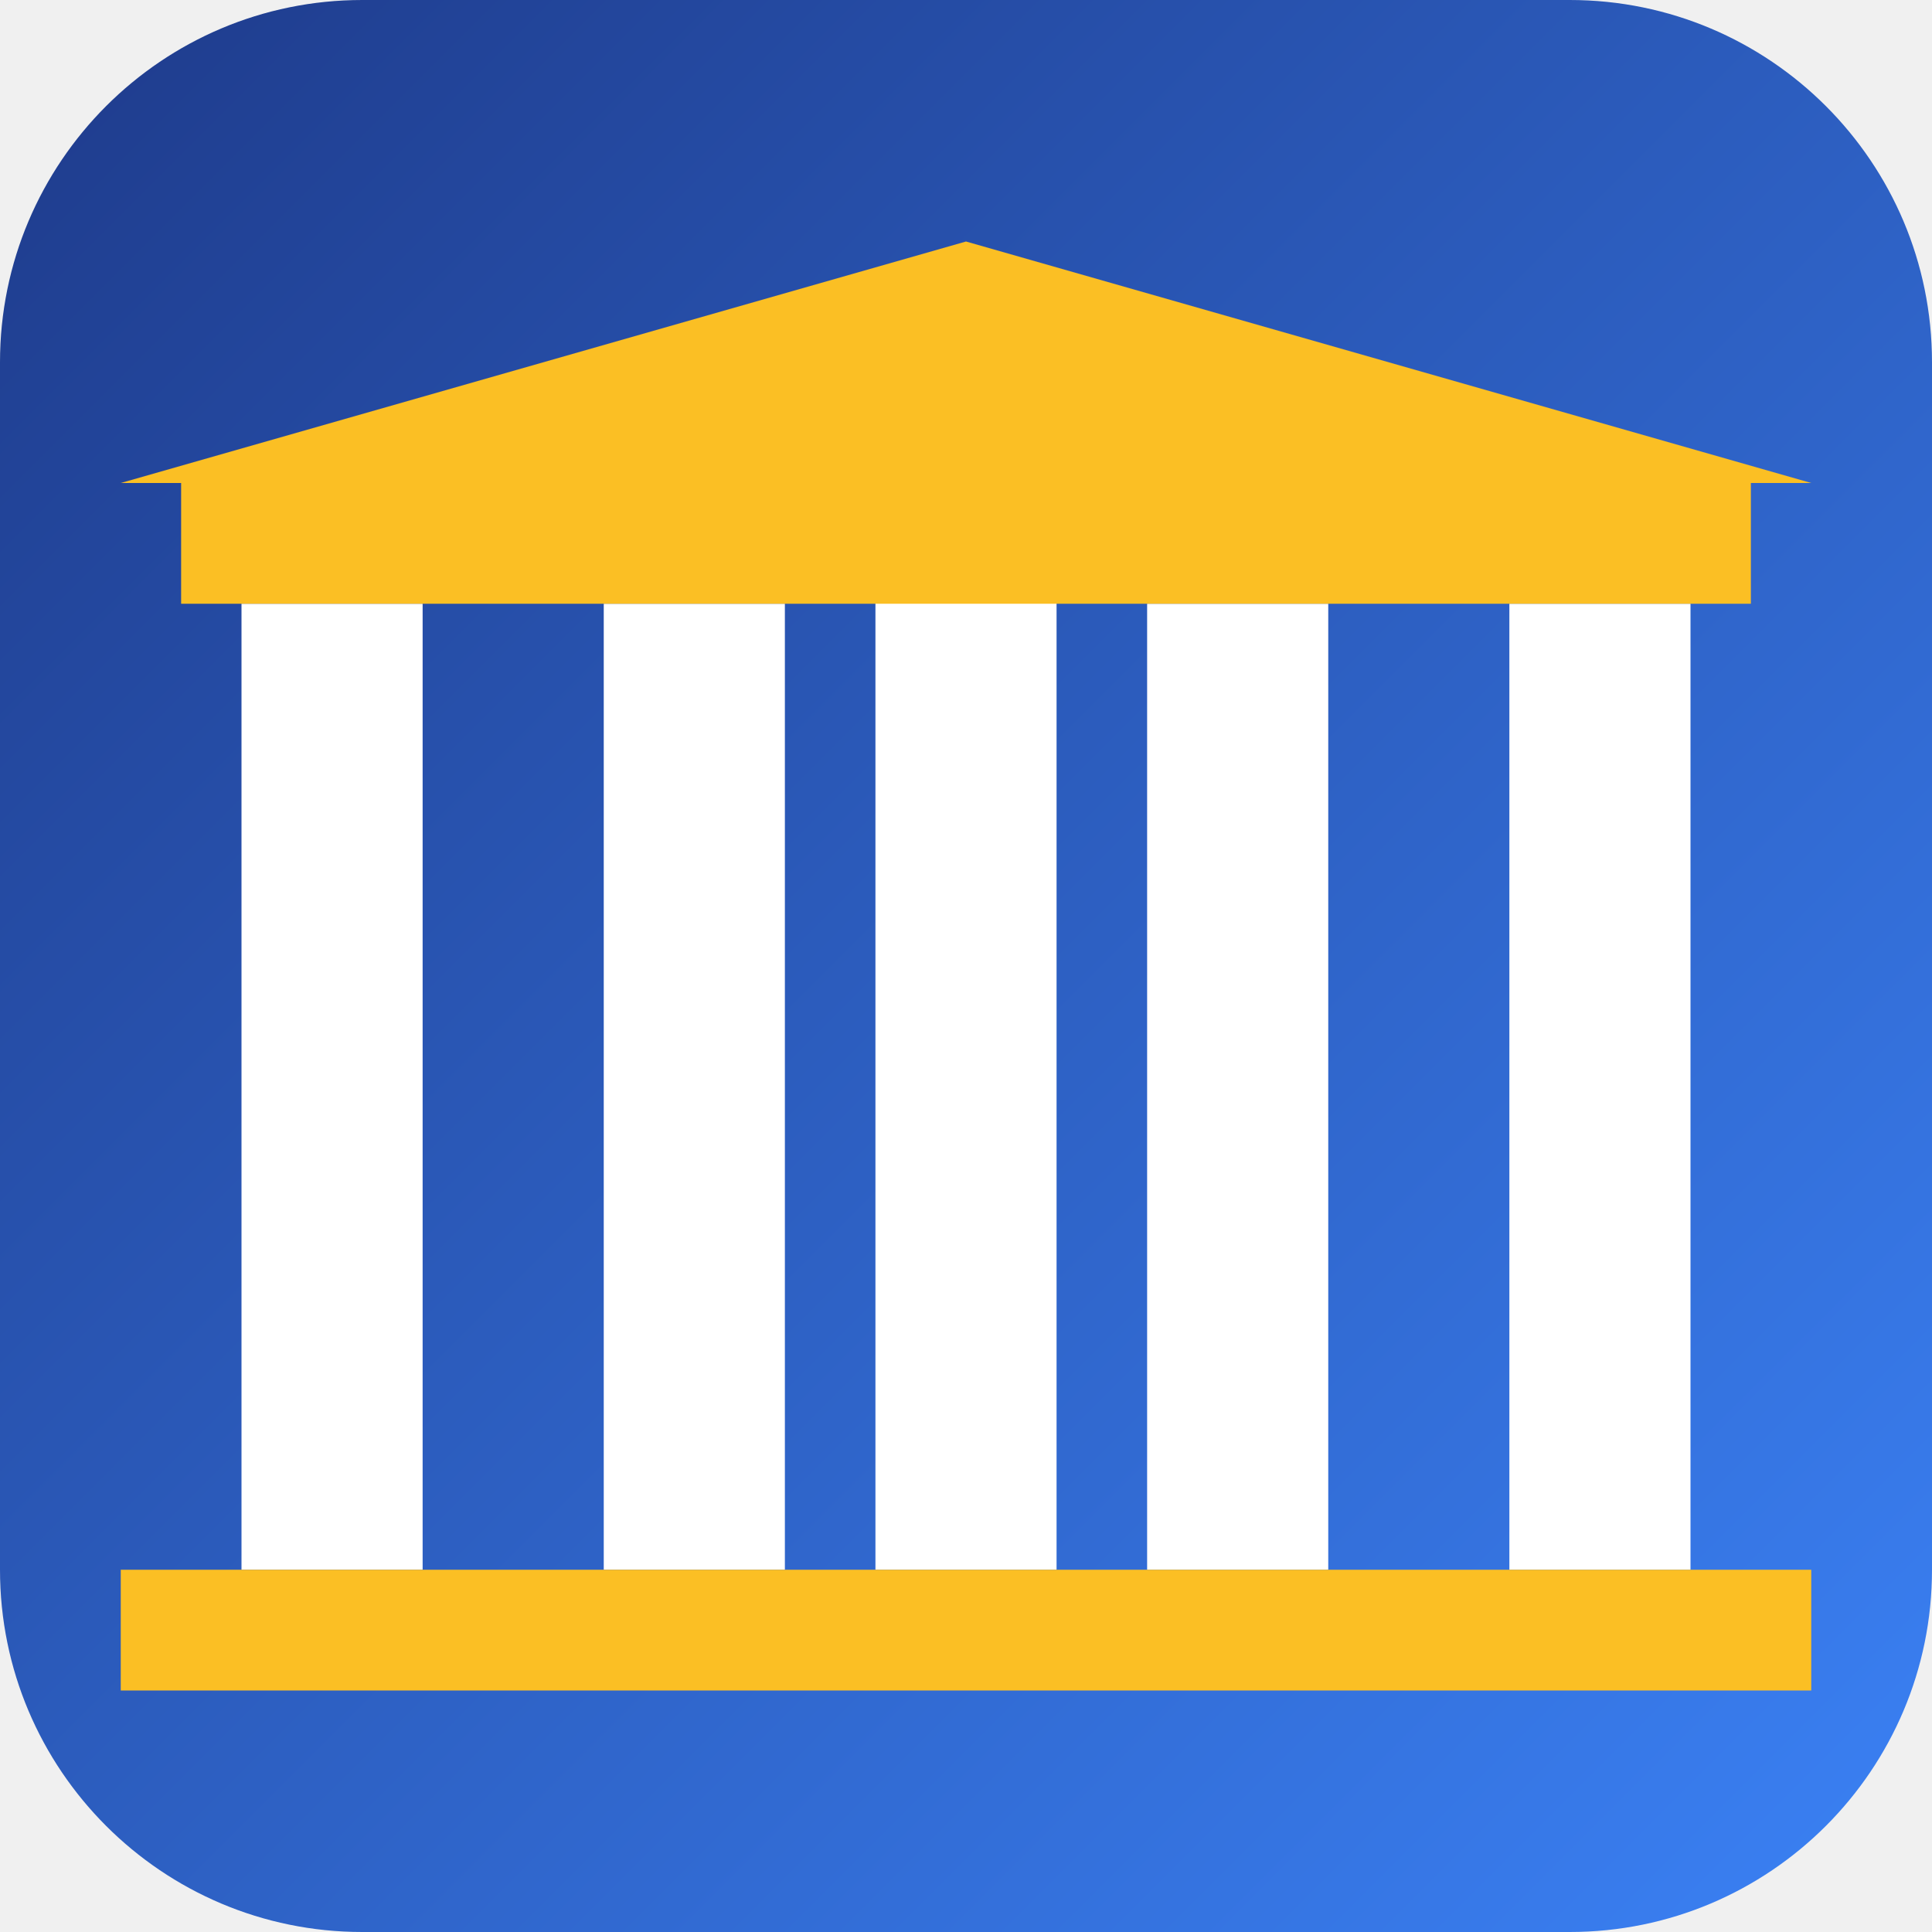
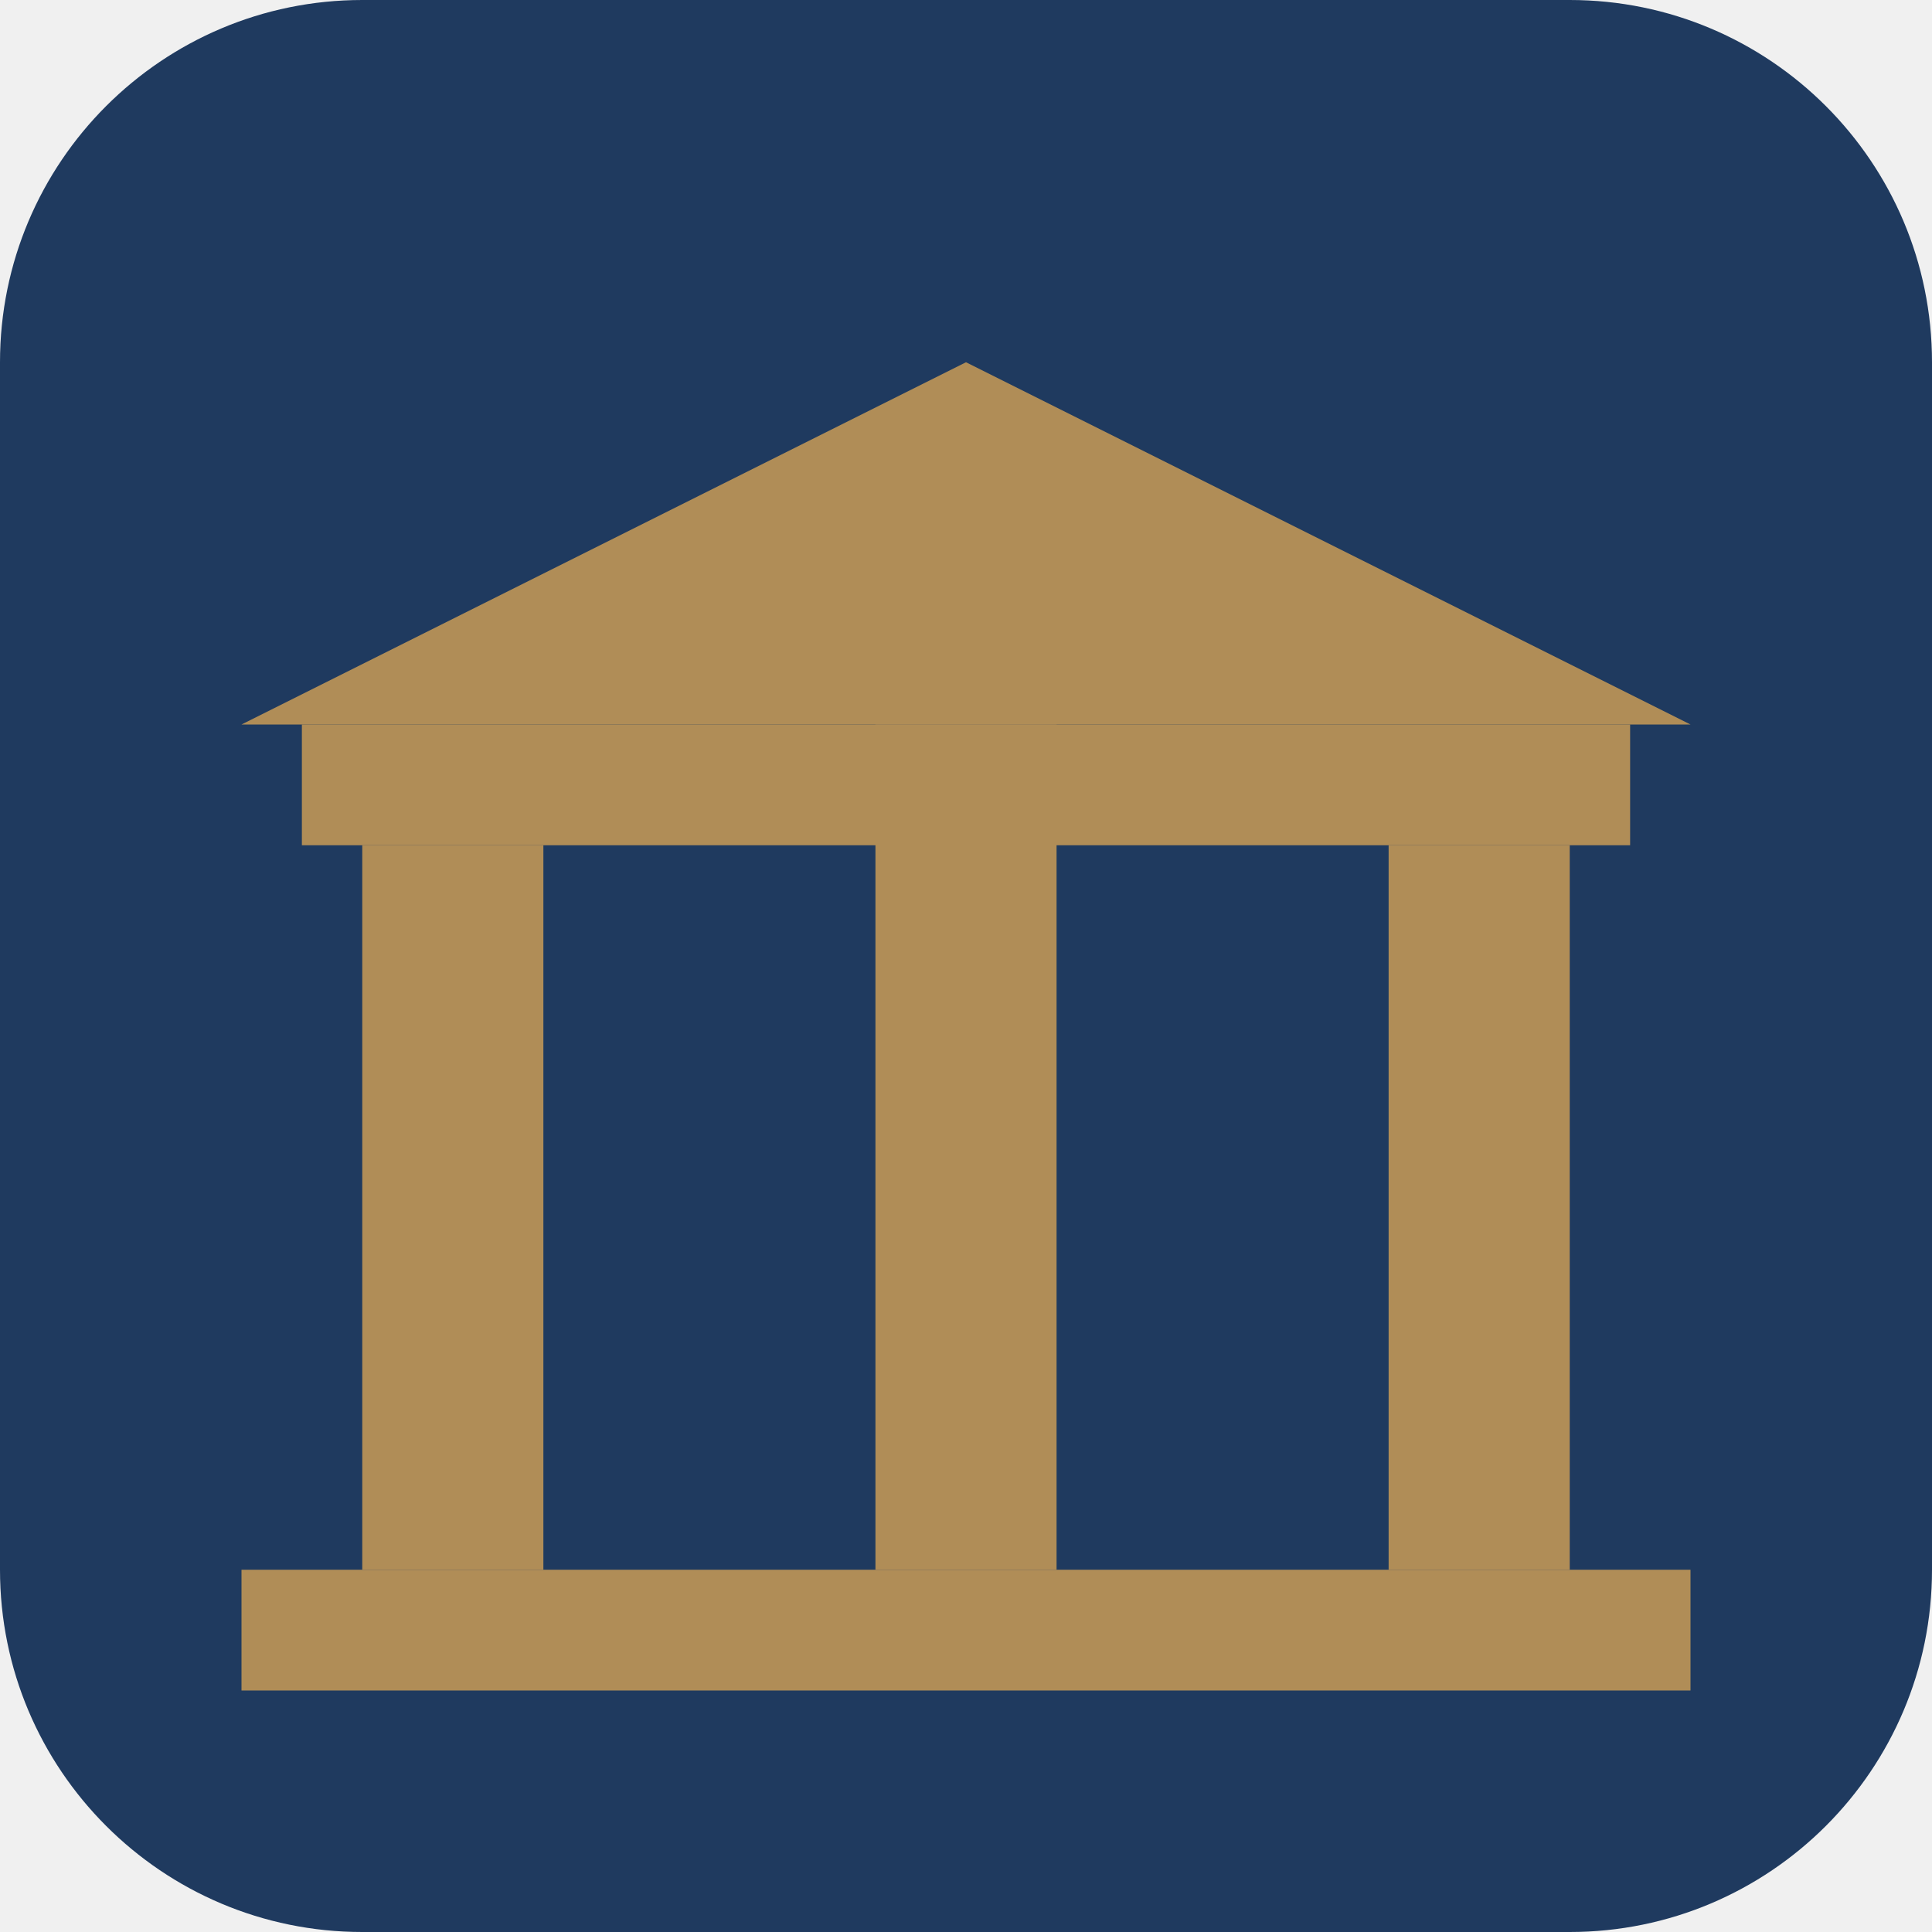
<svg xmlns="http://www.w3.org/2000/svg" width="32" height="32" viewBox="0 0 32 32">
  <defs>
-     <linearGradient id="favGradient" x1="0%" y1="0%" x2="100%" y2="100%">
-       <stop offset="0%" style="stop-color:#1e3a8a;stop-opacity:1" />
-       <stop offset="100%" style="stop-color:#3b82f6;stop-opacity:1" />
-     </linearGradient>
+     <style>
+       .bg { fill: #1F3A5F; }
+       .temple { fill: #B08D57; }
+     </style>
  </defs>
-   <rect width="32" height="32" rx="6" fill="url(#favGradient)" />
-   <rect x="4" y="10" width="3" height="16" fill="#ffffff" />
-   <rect x="10" y="10" width="3" height="16" fill="#ffffff" />
-   <rect x="14.5" y="8" width="3" height="18" fill="#ffffff" />
-   <rect x="19" y="10" width="3" height="16" fill="#ffffff" />
-   <rect x="25" y="10" width="3" height="16" fill="#ffffff" />
-   <rect x="3" y="8" width="26" height="2" fill="#fbbf24" />
-   <rect x="2" y="26" width="28" height="2" fill="#fbbf24" />
-   <path d="M 16 4 L 30 8 L 2 8 Z" fill="#fbbf24" />
+   <rect width="32" height="32" rx="6" class="bg" />
+   <rect x="4" y="26" width="24" height="2" class="temple" />
+   <rect x="6" y="14" width="3" height="12" class="temple" />
+   <rect x="14.5" y="12" width="3" height="14" class="temple" />
+   <rect x="23" y="14" width="3" height="12" class="temple" />
+   <rect x="5" y="12" width="22" height="2" class="temple" />
+   <path d="M 16 6 L 28 12 L 4 12 Z" class="temple" />
</svg>
